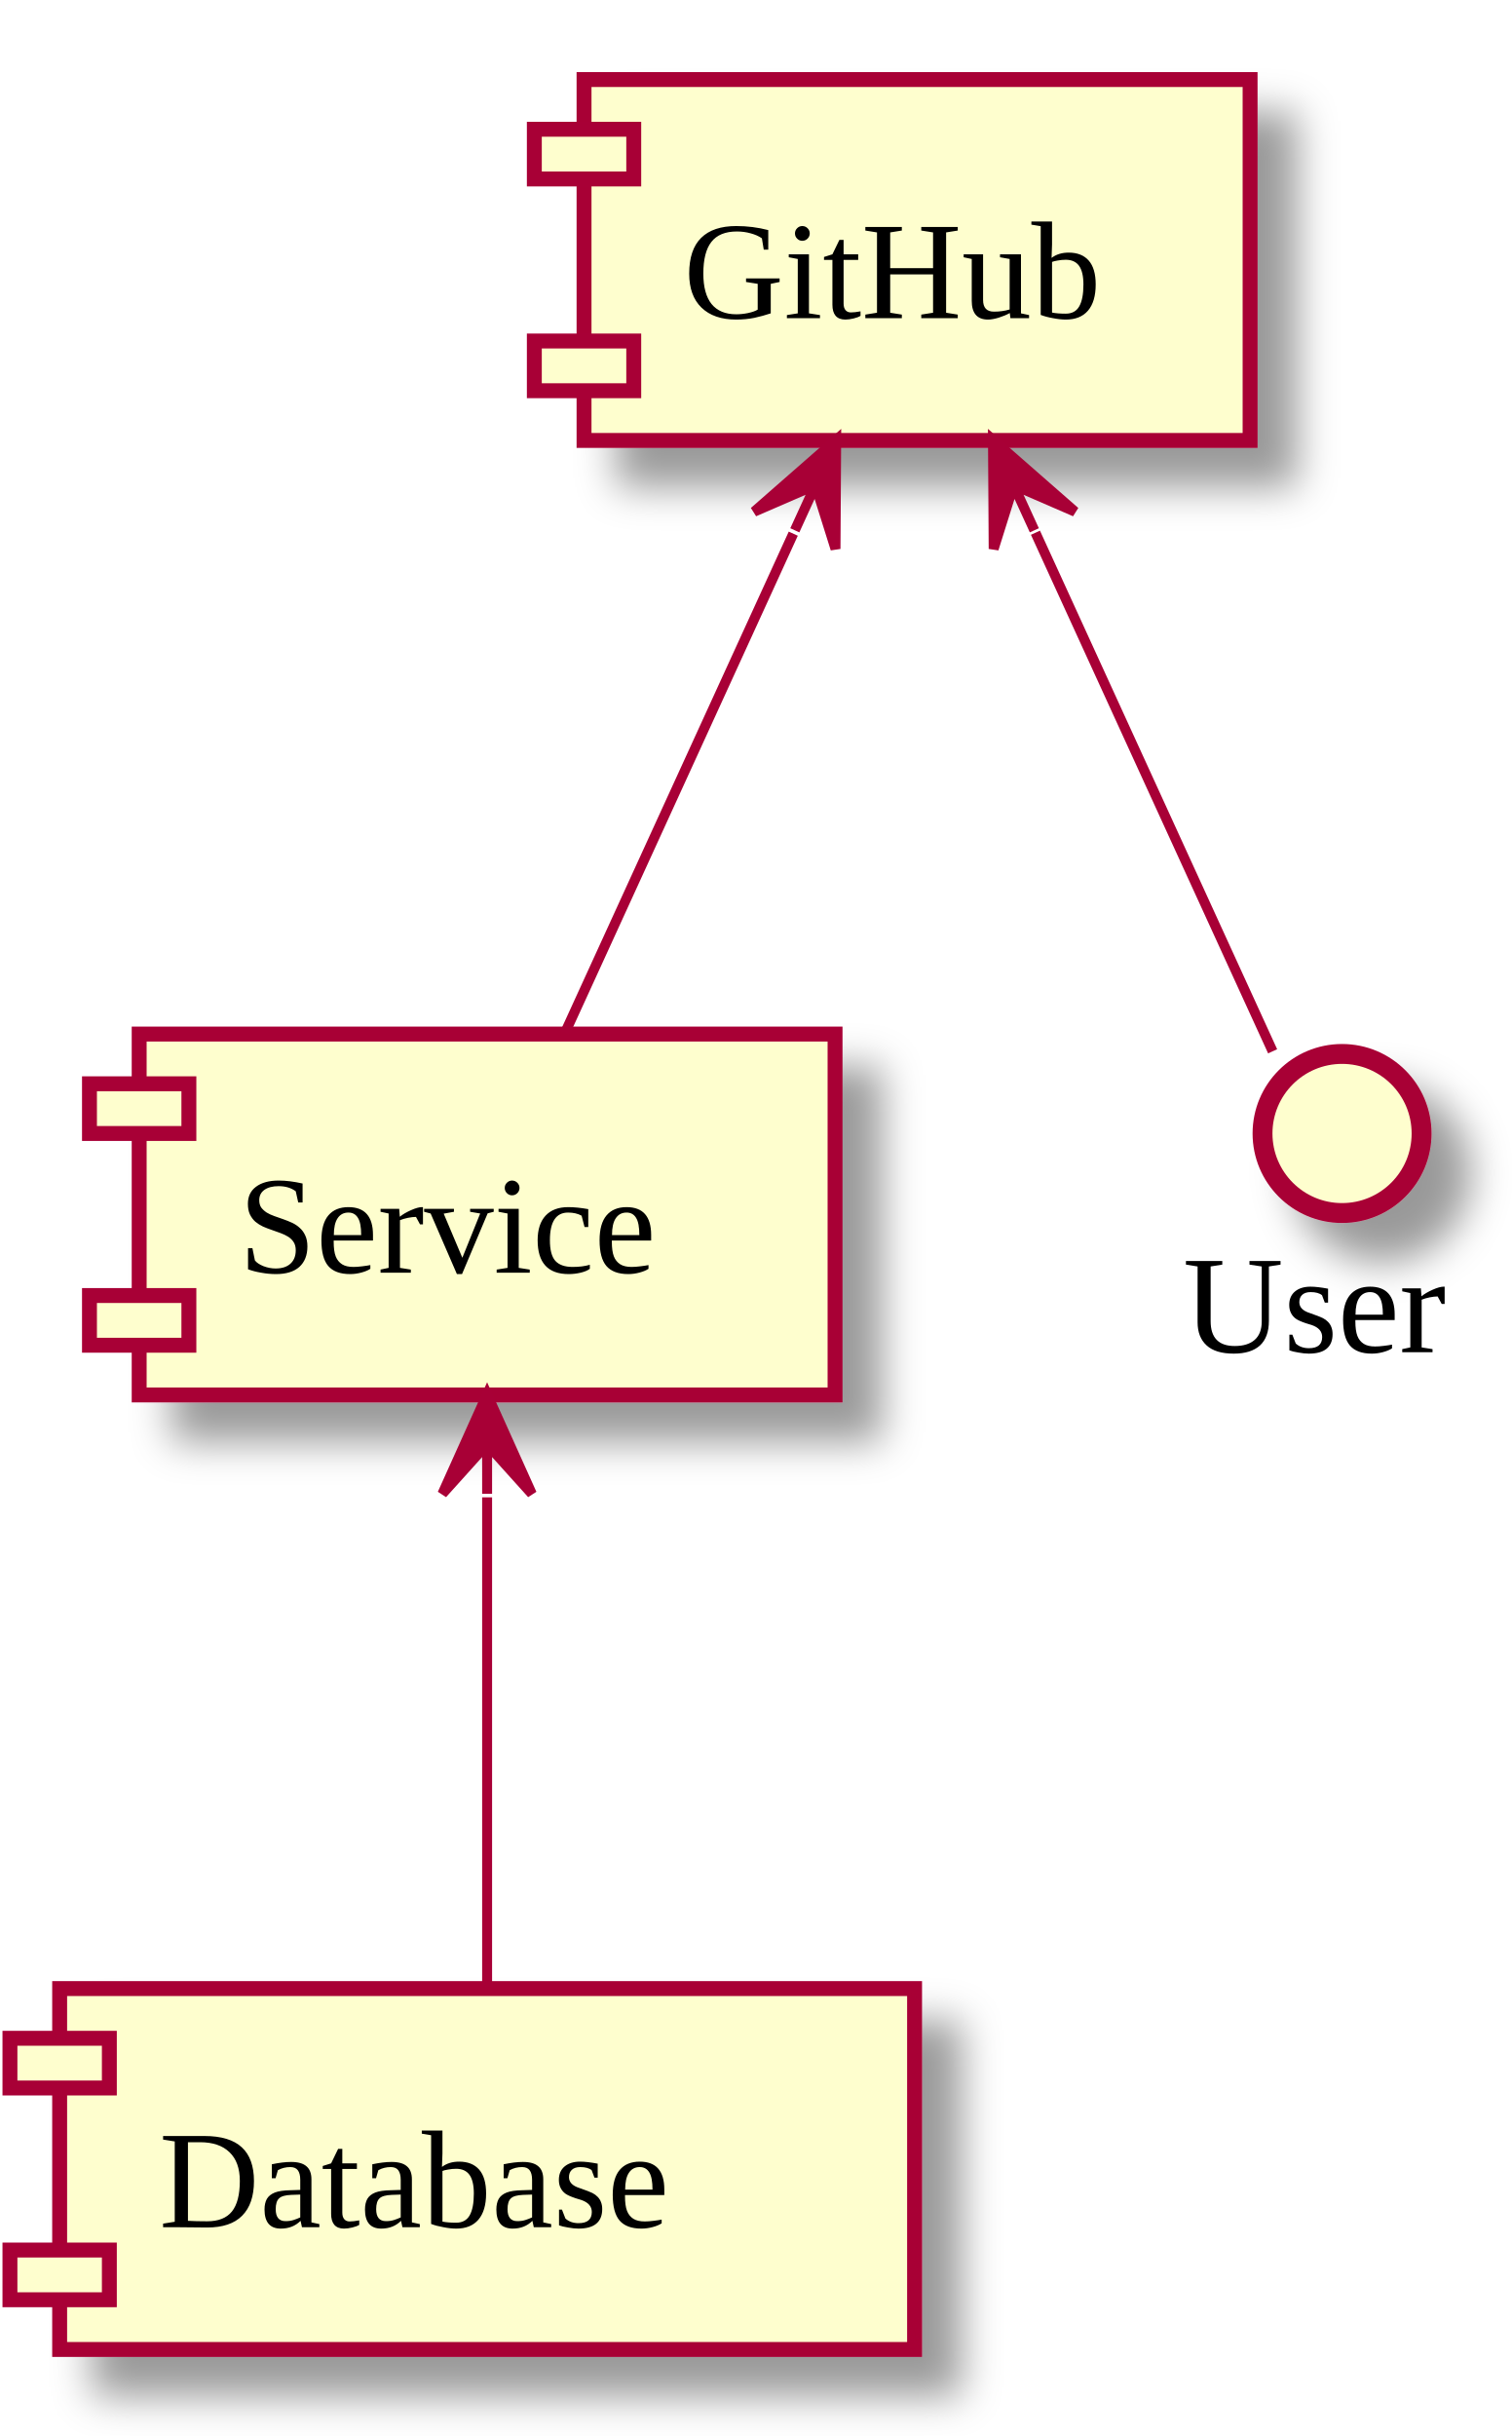
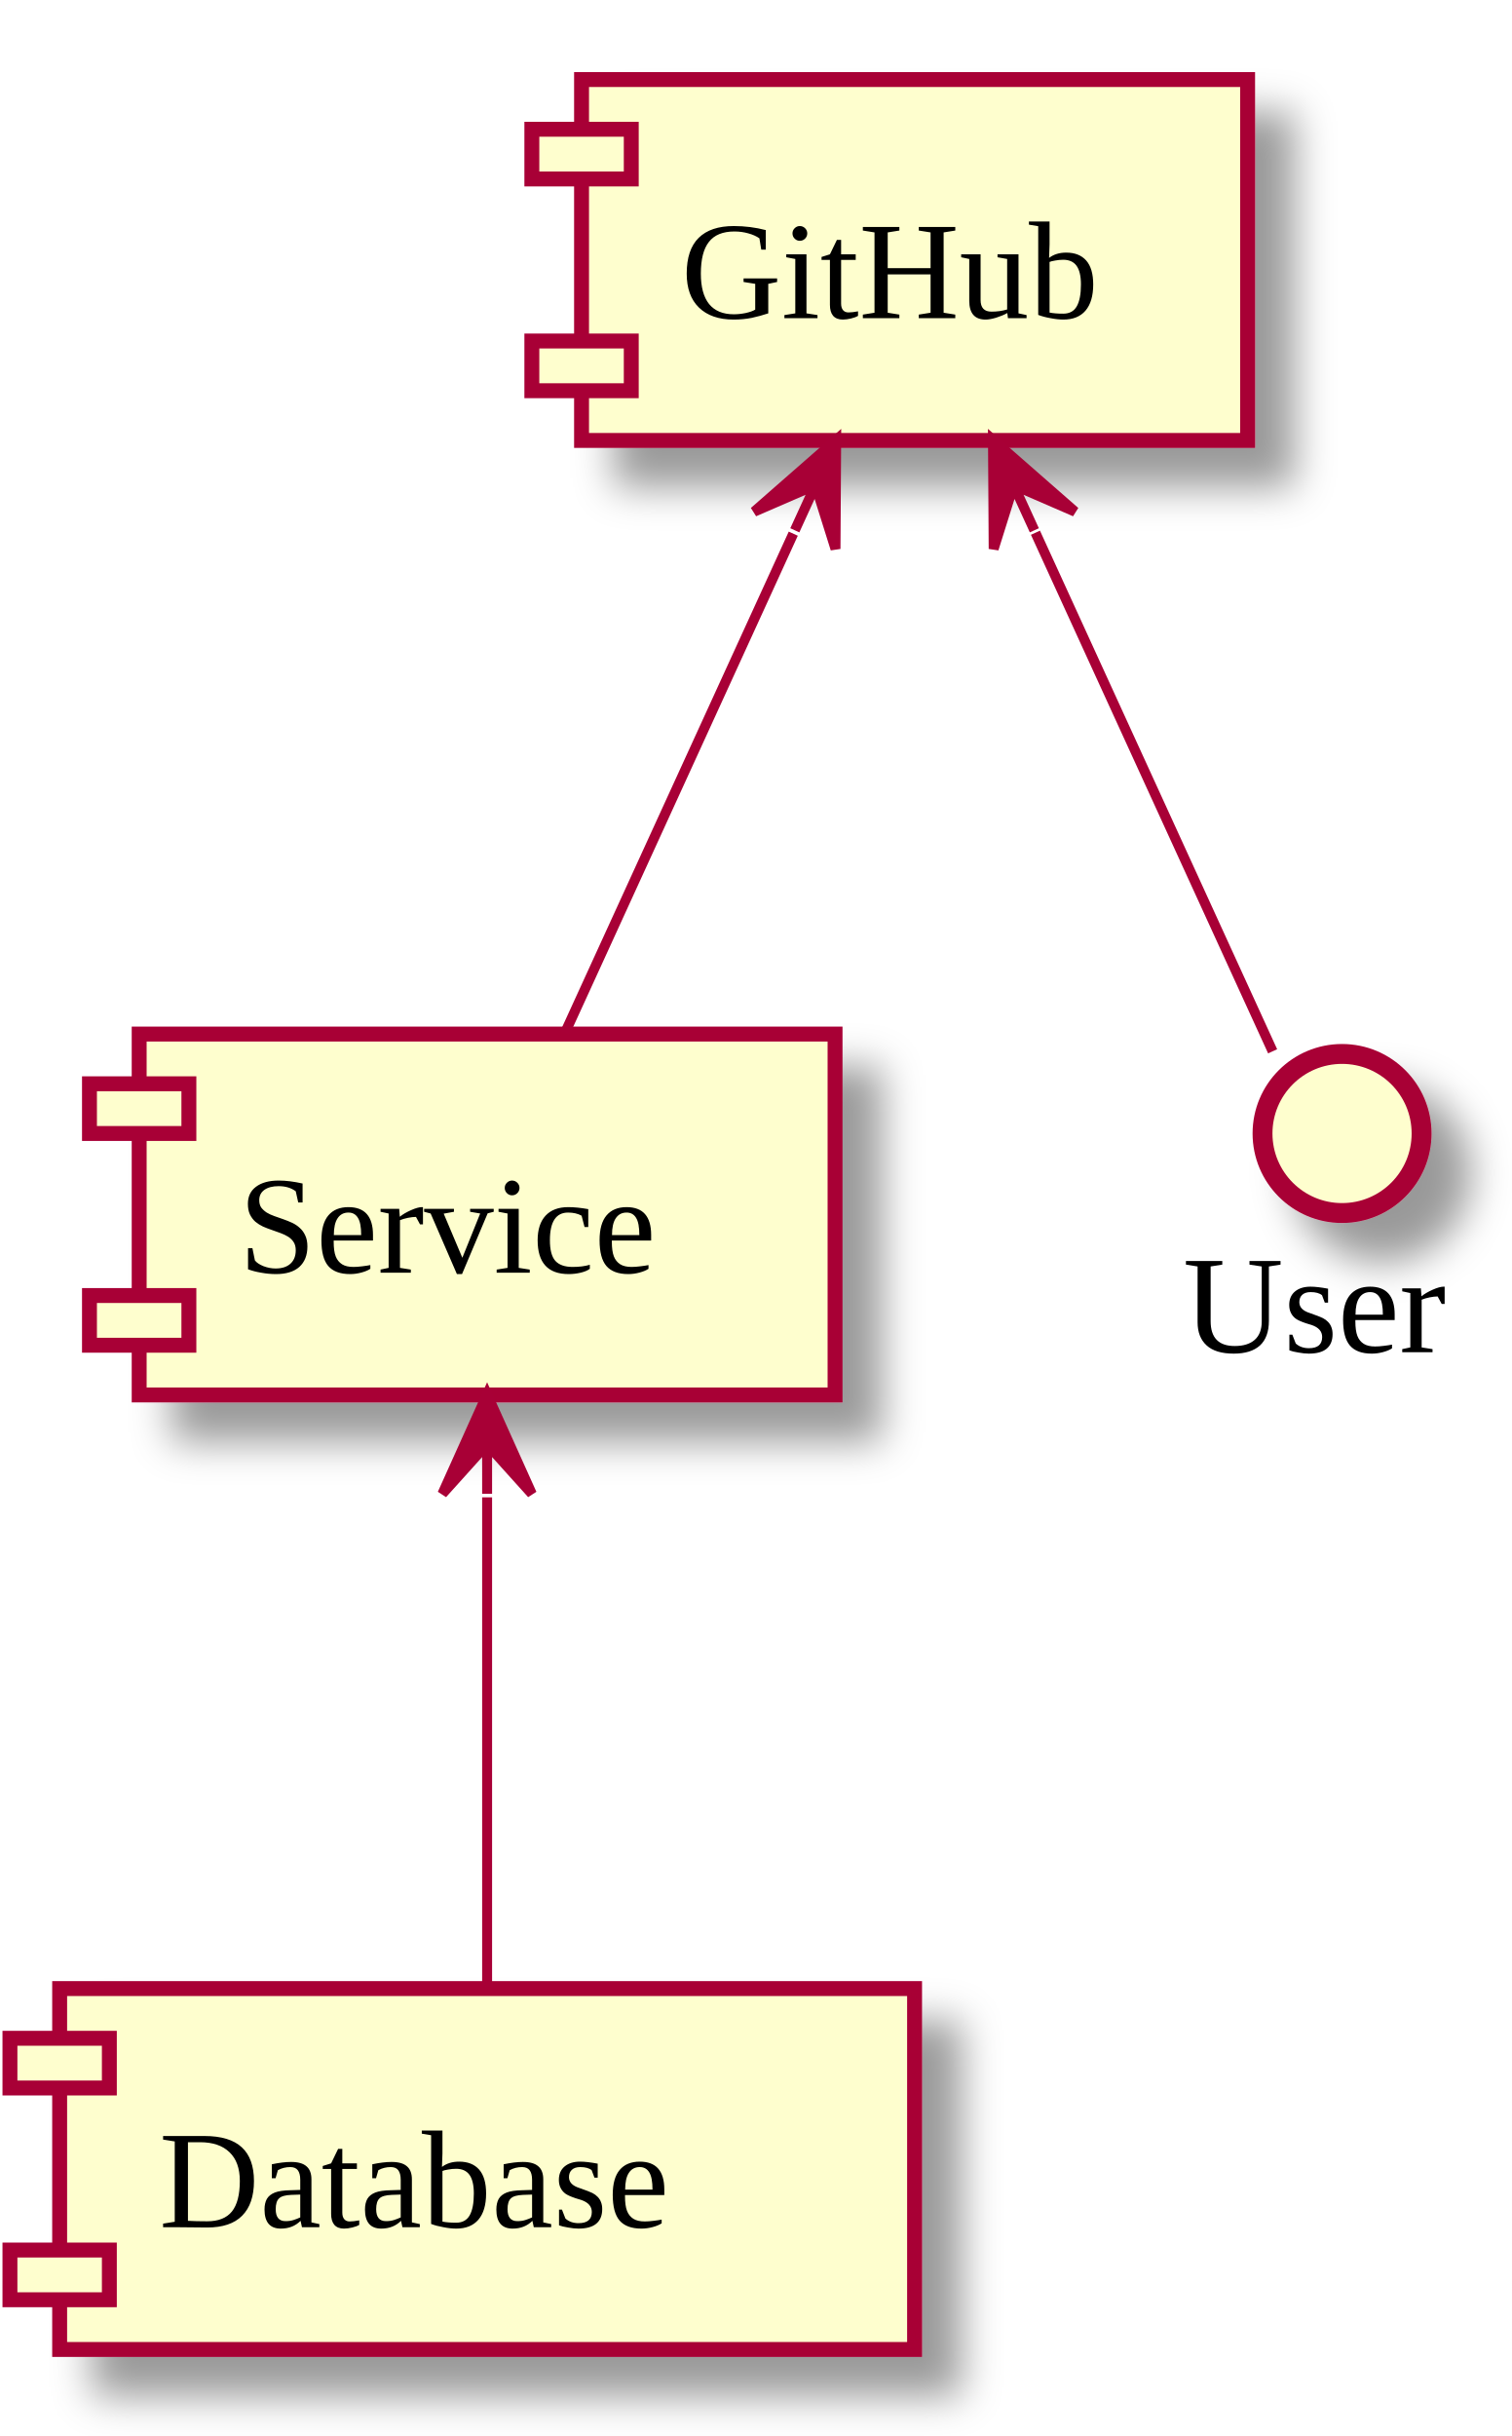
<svg xmlns="http://www.w3.org/2000/svg" height="245pt" style="width:152px;height:245px;" version="1.1" viewBox="0 0 152 245" width="152pt">
  <defs>
    <filter height="300%" id="f1" width="300%" x="-1" y="-1">
      <feGaussianBlur result="blurOut" stdDeviation="2" />
      <feColorMatrix in="blurOut" result="blurOut2" type="matrix" values="0 0 0 0 0 0 0 0 0 0 0 0 0 0 0 0 0 0 .4 0" />
      <feOffset dx="4" dy="4" in="blurOut2" result="blurOut3" />
      <feBlend in="SourceGraphic" in2="blurOut3" mode="normal" />
    </filter>
  </defs>
  <g>
    <ellipse cx="135.0" cy="114.0" fill="#FEFECE" filter="url(#f1)" rx="8.0" ry="8.0" style="stroke: #A80036; stroke-width: 2.0;" />
    <text fill="#000000" font-size="14" lengthAdjust="spacingAndGlyphs" textLength="32.0" x="119.0" y="136.0">User</text>
-     <rect fill="#FEFECE" filter="url(#f1)" height="36.297" style="stroke: #A80036; stroke-width: 1.5;" width="67.0" x="58.75" y="8.0" />
-     <rect fill="#FEFECE" height="5.0" style="stroke: #A80036; stroke-width: 1.5;" width="10.0" x="53.75" y="13.0" />
-     <rect fill="#FEFECE" height="5.0" style="stroke: #A80036; stroke-width: 1.5;" width="10.0" x="53.75" y="34.297" />
-     <text fill="#000000" font-size="14" lengthAdjust="spacingAndGlyphs" textLength="47.0" x="68.75" y="32.0">GitHub</text>
+     <rect fill="#FEFECE" filter="url(#f1)" height="36.297" style="stroke: #A80036; stroke-width: 1.5;" width="67.0" x="58.5" y="8.0" />
+     <rect fill="#FEFECE" height="5.0" style="stroke: #A80036; stroke-width: 1.5;" width="10.0" x="53.5" y="13.0" />
+     <rect fill="#FEFECE" height="5.0" style="stroke: #A80036; stroke-width: 1.5;" width="10.0" x="53.5" y="34.297" />
+     <text fill="#000000" font-size="14" lengthAdjust="spacingAndGlyphs" textLength="47.0" x="68.5" y="32.0">GitHub</text>
    <rect fill="#FEFECE" filter="url(#f1)" height="36.297" style="stroke: #A80036; stroke-width: 1.5;" width="70.0" x="14.0" y="104.0" />
    <rect fill="#FEFECE" height="5.0" style="stroke: #A80036; stroke-width: 1.5;" width="10.0" x="9.0" y="109.0" />
    <rect fill="#FEFECE" height="5.0" style="stroke: #A80036; stroke-width: 1.5;" width="10.0" x="9.0" y="130.297" />
    <text fill="#000000" font-size="14" lengthAdjust="spacingAndGlyphs" textLength="50.0" x="24.0" y="128.0">Service</text>
    <rect fill="#FEFECE" filter="url(#f1)" height="36.297" style="stroke: #A80036; stroke-width: 1.5;" width="86.0" x="6.0" y="200.0" />
    <rect fill="#FEFECE" height="5.0" style="stroke: #A80036; stroke-width: 1.5;" width="10.0" x="1.0" y="205.0" />
    <rect fill="#FEFECE" height="5.0" style="stroke: #A80036; stroke-width: 1.5;" width="10.0" x="1.0" y="226.297" />
    <text fill="#000000" font-size="14" lengthAdjust="spacingAndGlyphs" textLength="66.0" x="16.0" y="224.0">Database</text>
    <path d="M104.158,53.579 C111.871,70.439 121.575,91.652 128.017,105.734 " fill="none" style="stroke: #A80036; stroke-width: 1.0;" />
    <polygon fill="#A80036" points="99.887,44.241,99.955,55.207,101.967,48.788,104.047,53.335,104.047,53.335,104.047,53.335,101.967,48.788,108.139,51.463,99.887,44.241,99.887,44.241" style="stroke: #A80036; stroke-width: 1.0;" />
    <path d="M79.797,53.675 C72.426,69.791 63.248,89.854 56.837,103.868 " fill="none" style="stroke: #A80036; stroke-width: 1.0;" />
    <polygon fill="#A80036" points="84.113,44.241,75.861,51.463,82.033,48.788,79.953,53.335,79.953,53.335,79.953,53.335,82.033,48.788,84.045,55.207,84.113,44.241,84.113,44.241" style="stroke: #A80036; stroke-width: 1.0;" />
    <path d="M49,150.592 C49,166.546 49,186.119 49,199.868 " fill="none" style="stroke: #A80036; stroke-width: 1.0;" />
    <polygon fill="#A80036" points="49.0,140.241,44.5,150.241,49.0,145.241,49,150.241,49,150.241,49,150.241,49.0,145.241,53.5,150.241,49.0,140.241,49.0,140.241" style="stroke: #A80036; stroke-width: 1.0;" />
  </g>
</svg>
